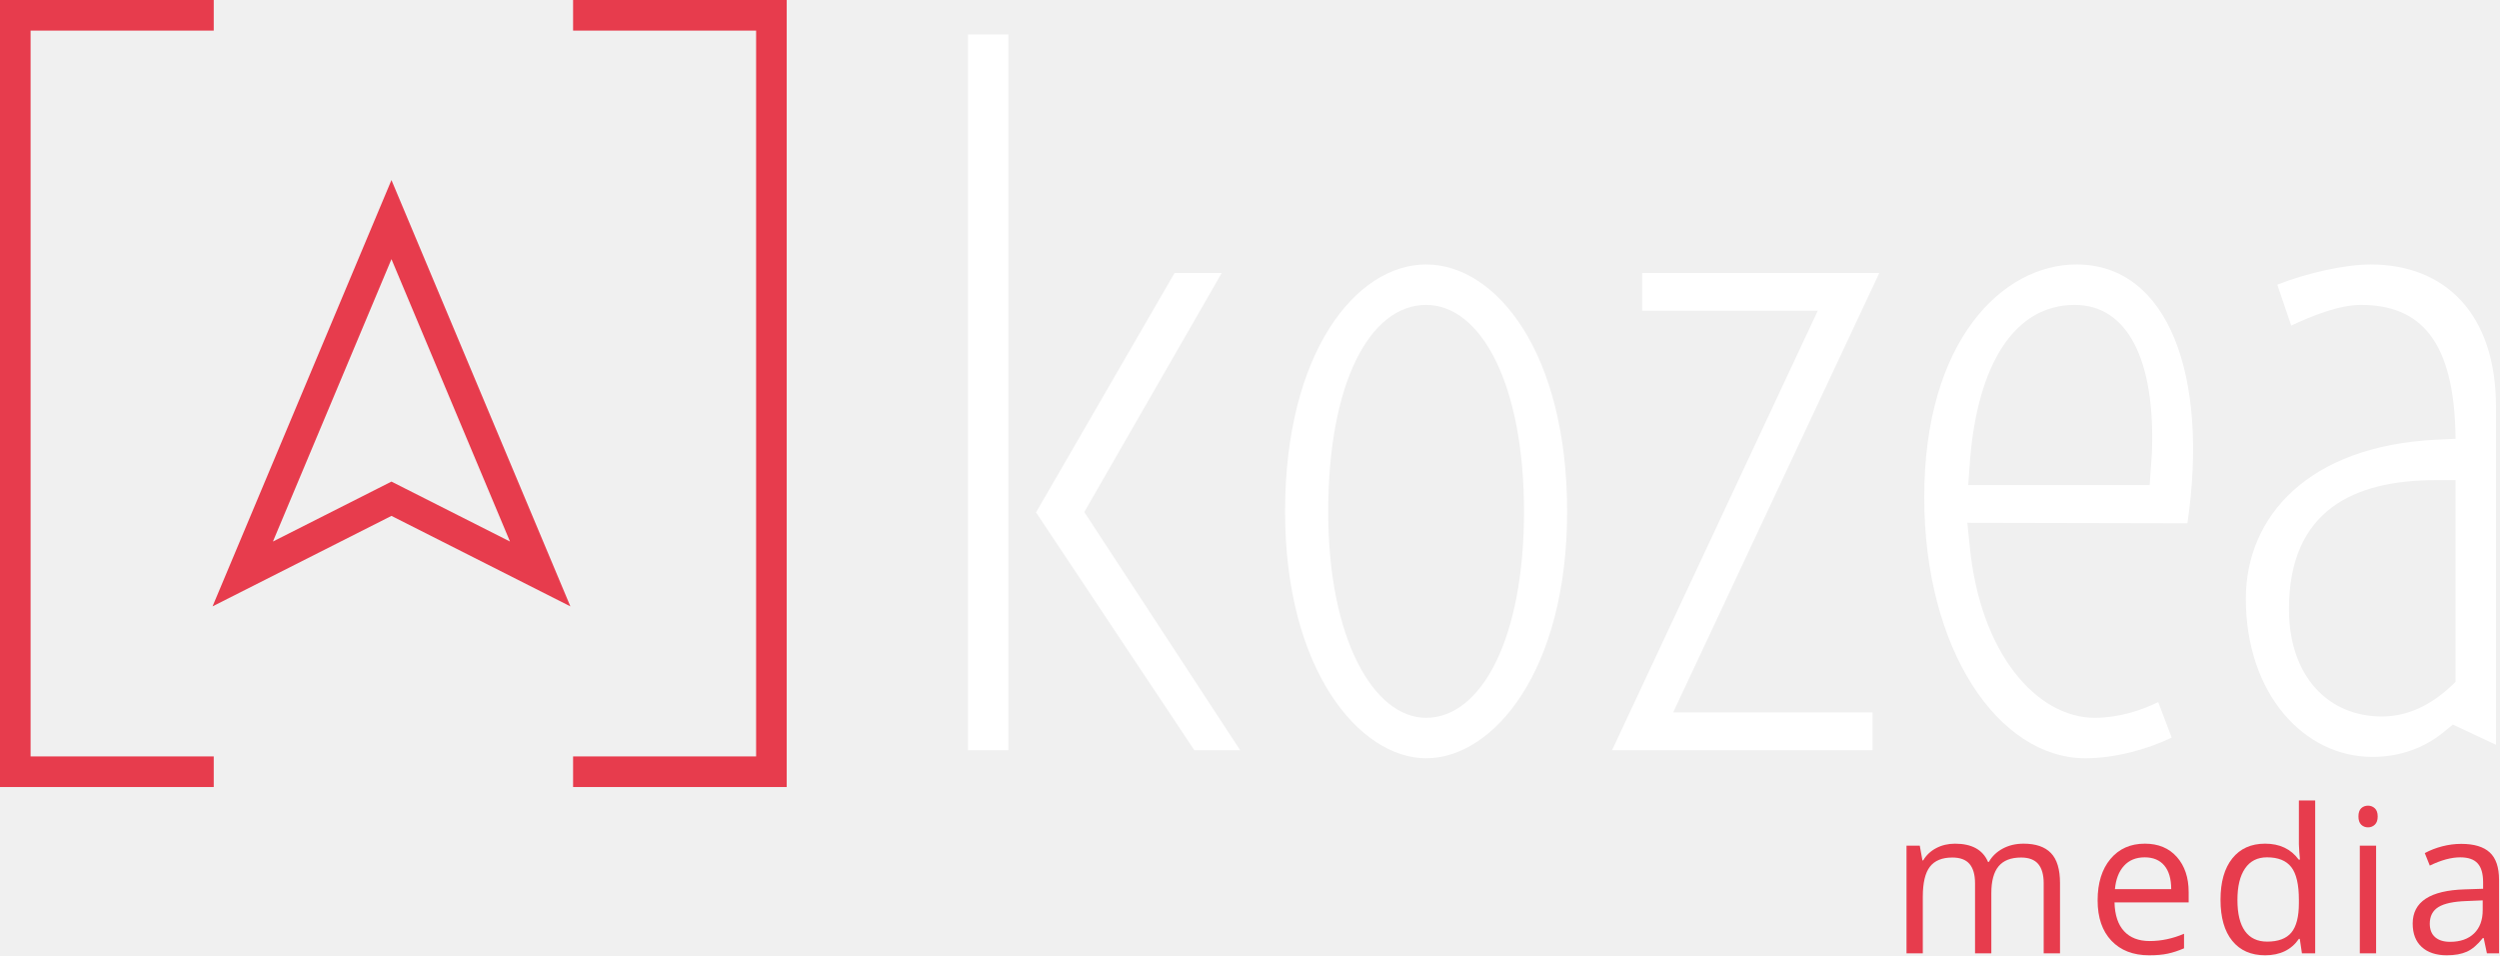
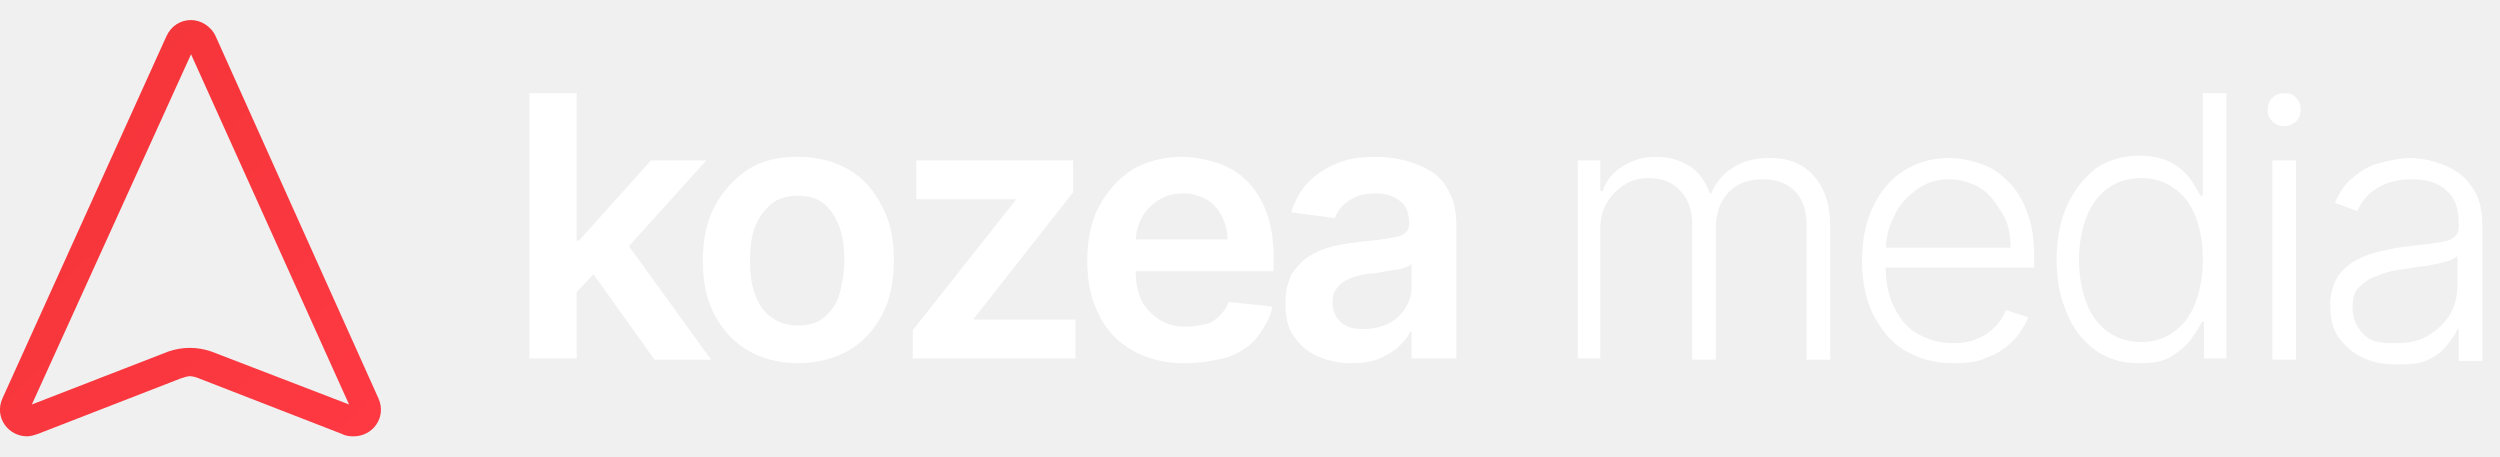
- <svg xmlns="http://www.w3.org/2000/svg" version="1.1" x="0px" y="0px" viewBox="0 0 146.45 55.96" enable-background="new 0 0 146.45 55.96" xml:space="preserve">
-   <g id="Calque_1">
-     <g id="Calque_1_5_">
-       <g>
-         <path fill="#E73C4D" d="M119.767,55.845v-4.103c0-0.502-0.108-0.879-0.322-1.131     c-0.215-0.251-0.549-0.377-1.002-0.377c-0.595,0-1.034,0.171-1.318,0.512     c-0.284,0.341-0.426,0.867-0.426,1.577v3.522h-0.955v-4.103c0-0.502-0.108-0.879-0.322-1.131     c-0.215-0.251-0.551-0.377-1.007-0.377c-0.599,0-1.037,0.179-1.315,0.538     c-0.278,0.359-0.417,0.946-0.417,1.764v3.309h-0.955V49.538h0.777l0.156,0.863h0.046     c0.18-0.307,0.434-0.547,0.763-0.719c0.328-0.173,0.695-0.259,1.102-0.259     c0.986,0,1.63,0.357,1.934,1.07h0.046c0.188-0.33,0.46-0.591,0.817-0.783     c0.357-0.192,0.763-0.288,1.22-0.288c0.714,0,1.248,0.183,1.603,0.55     c0.355,0.367,0.532,0.952,0.532,1.758v4.115H119.767z" />
-         <path fill="#E73C4D" d="M125.944,55.96c-0.932,0-1.668-0.284-2.207-0.852     c-0.539-0.568-0.809-1.356-0.809-2.365c0-1.017,0.251-1.824,0.751-2.423     c0.501-0.599,1.173-0.898,2.017-0.898c0.79,0,1.416,0.26,1.876,0.78     c0.46,0.52,0.691,1.206,0.691,2.058v0.604h-4.345c0.019,0.741,0.206,1.303,0.561,1.686     c0.355,0.384,0.855,0.576,1.499,0.576c0.679,0,1.35-0.142,2.014-0.426v0.852     c-0.337,0.146-0.657,0.25-0.958,0.313C126.734,55.929,126.37,55.96,125.944,55.96z M125.685,50.223     c-0.506,0-0.91,0.165-1.211,0.495c-0.301,0.33-0.478,0.786-0.532,1.369h3.298     c0-0.602-0.135-1.064-0.403-1.384C126.567,50.383,126.184,50.223,125.685,50.223z" />
-         <path fill="#E73C4D" d="M134.775,54.999h-0.052c-0.441,0.641-1.101,0.961-1.98,0.961     c-0.825,0-1.467-0.282-1.925-0.846c-0.459-0.564-0.688-1.366-0.688-2.406     c0-1.04,0.23-1.847,0.691-2.423c0.46-0.575,1.101-0.863,1.922-0.863     c0.855,0,1.511,0.311,1.968,0.932h0.075l-0.04-0.454l-0.023-0.443v-2.567h0.955v8.955h-0.777     L134.775,54.999z M132.864,55.16c0.652,0,1.125-0.178,1.419-0.532     c0.293-0.355,0.44-0.927,0.44-1.718v-0.202c0-0.894-0.149-1.531-0.446-1.913     c-0.297-0.382-0.772-0.573-1.424-0.573c-0.56,0-0.989,0.218-1.286,0.653     c-0.298,0.435-0.446,1.05-0.446,1.845c0,0.806,0.148,1.414,0.443,1.824     C131.859,54.955,132.292,55.16,132.864,55.16z" />
-         <path fill="#E73C4D" d="M138.213,47.829c0-0.219,0.054-0.379,0.161-0.481     c0.107-0.101,0.242-0.152,0.403-0.152c0.153,0,0.286,0.052,0.397,0.155     c0.111,0.104,0.167,0.263,0.167,0.478s-0.056,0.375-0.167,0.48     c-0.111,0.106-0.244,0.158-0.397,0.158c-0.161,0-0.296-0.053-0.403-0.158     C138.266,48.203,138.213,48.043,138.213,47.829z M139.248,55.845h-0.955V49.538h0.955V55.845z" />
-         <path fill="#E73C4D" d="M145.742,55.845l-0.19-0.898h-0.046c-0.315,0.395-0.628,0.663-0.941,0.803     c-0.313,0.14-0.703,0.21-1.171,0.21c-0.625,0-1.115-0.161-1.47-0.483     c-0.355-0.322-0.532-0.781-0.532-1.375c0-1.274,1.018-1.942,3.056-2.003l1.07-0.035v-0.391     c0-0.495-0.106-0.86-0.319-1.096c-0.213-0.236-0.553-0.354-1.021-0.354     c-0.526,0-1.12,0.161-1.784,0.483l-0.293-0.731c0.31-0.169,0.651-0.301,1.021-0.397     c0.37-0.096,0.741-0.144,1.114-0.144c0.752,0,1.309,0.167,1.672,0.501     c0.362,0.334,0.544,0.869,0.544,1.605v4.305H145.742z M143.584,55.172     c0.595,0,1.062-0.163,1.402-0.489c0.339-0.326,0.509-0.783,0.509-1.37v-0.57l-0.955,0.04     c-0.76,0.027-1.308,0.145-1.643,0.354c-0.336,0.209-0.503,0.534-0.503,0.975     c0,0.345,0.105,0.608,0.314,0.789C142.916,55.082,143.208,55.172,143.584,55.172z" />
-       </g>
-       <g>
-         <polygon fill="#E73C4D" points="12.526,44.311 1.793,44.311 1.793,1.793 12.526,1.793 12.526,0 1.793,0 0,0      0,1.793 0,44.311 0,46.104 1.793,46.104 12.526,46.104    " />
-         <polygon fill="#E73C4D" points="44.311,0 33.585,0 33.585,1.793 44.311,1.793 44.311,44.311 33.585,44.311      33.585,46.104 44.311,46.104 46.104,46.104 46.104,44.311 46.104,1.793 46.104,0    " />
-       </g>
-       <path fill="#E73C4D" d="M22.941,15.181l6.946,16.542l-6.137-3.102l-0.809-0.409l-0.809,0.409l-6.137,3.102    L22.941,15.181 M22.941,10.549l-10.485,24.972l10.485-5.3l10.485,5.3L22.941,10.549L22.941,10.549    z" />
-       <g>
-         <path fill="#FFFFFF" d="M59.096,2.018v41.927h-2.369V2.018H59.096z M60.701,29.995h0.026l8.106-14.002     h2.764l-8.054,14.002l9.133,13.95h-2.685L60.701,29.995z" />
-         <path fill="#FFFFFF" d="M83.575,44.419c-3.872,0-8.265-5.133-8.265-14.45     c0-9.317,4.158-14.476,8.265-14.476c4.106,0,8.264,5.158,8.264,14.476     C91.839,39.286,87.523,44.419,83.575,44.419z M83.575,42.05c3.216,0,5.738-4.606,5.738-12.081     s-2.527-12.107-5.738-12.107c-3.323,0-5.738,4.632-5.738,12.107S80.512,42.05,83.575,42.05z" />
-         <path fill="#FFFFFF" d="M94.473,43.945l12.054-25.741H96.236v-2.211h13.897L98.052,41.734h11.686v2.211     H94.473z" />
-         <path fill="#FFFFFF" d="M128.19,30.654l-12.897-0.027l0.132,1.29     c0.605,6.422,3.974,10.133,7.343,10.133c1.369,0,2.685-0.421,3.711-0.921l0.79,2.079     c-1.421,0.684-3.316,1.211-5.053,1.211c-5.106,0-9.449-6.369-9.449-15.292     c0-9.159,4.58-13.634,8.922-13.634C127.085,15.493,129.453,22.047,128.19,30.654z M121.583,17.862     c-3.527,0-5.685,3.474-6.133,9.107l-0.105,1.448h10.633l0.132-1.869     C126.321,21.047,124.663,17.862,121.583,17.862z" />
-         <path fill="#FFFFFF" d="M131.613,35.075c0-4.843,3.685-8.949,11.16-9.317l1.132-0.053     c-0.052-5.817-2.105-7.843-5.553-7.843c-1.29,0-2.895,0.658-4.08,1.211l-0.816-2.395     c1.816-0.711,4.001-1.184,5.475-1.184c4.369,0,7.343,2.895,7.343,8.343v19.792l-2.527-1.184     l-0.579,0.473c-1.105,0.895-2.527,1.421-4.132,1.421C135.008,44.34,131.613,40.629,131.613,35.075z      M143.904,39.944V28.127h-1.158c-4.79,0-8.607,1.763-8.607,7.554c0,3.948,2.316,6.291,5.448,6.291     C141.399,41.971,142.822,41.026,143.904,39.944z" />
-       </g>
+ <svg xmlns="http://www.w3.org/2000/svg" version="1.1" id="Calque_1" x="0px" y="0px" viewBox="0 0 212 38.7" style="enable-background:new 0 0 212 38.7;" xml:space="preserve">
+   <style type="text/css">
+ 	.st0{display:none;}
+ 	.st1{display:inline;}
+ 	.st2{opacity:0.23;fill:#FF00FF;enable-background:new    ;}
+ 	.st3{fill:url(#SVGID_1_);}
+ 	.st4{fill:#FFFFFF;}
+ </style>
+   <g id="grille_page_entiere" class="st0">
+     <g class="st1">
+       <rect x="35.5" y="-480.2" class="st2" width="74.6" height="3705.1" />
    </g>
  </g>
-   <g id="grille_page_entiere" display="none">
-     <g display="inline">
-       <rect x="35.471" y="-471.863" opacity="0.23" fill="#FF00FF" width="74.643" height="3705.062" />
-     </g>
+   <g id="grille" class="st0">
+ </g>
+   <linearGradient id="SVGID_1_" gradientUnits="userSpaceOnUse" x1="-11.661" y1="-3.231" x2="30.979" y2="42.94">
+     <stop offset="0" style="stop-color:#F03436" />
+     <stop offset="1" style="stop-color:#FF3943" />
+   </linearGradient>
+   <path class="st3" d="M32.1,33.8L18.3,3.1c-0.4-0.9-1.3-1.4-2.1-1.4c-0.9,0-1.7,0.5-2.1,1.4L0.2,33.8C-0.5,35.4,0.7,37,2.3,37  c0.3,0,0.6-0.1,0.9-0.2l12.1-4.7c0.3-0.1,0.6-0.2,0.8-0.2s0.6,0.1,0.8,0.2l12.1,4.7C29.4,37,29.7,37,30,37  C31.6,37,32.8,35.4,32.1,33.8z M17.9,29.8c-0.6-0.2-1.2-0.3-1.8-0.3c-0.6,0-1.2,0.1-1.8,0.3L2.7,34.3L16.2,4.6l13.4,29.7L17.9,29.8z  " />
+   <g>
+     <path class="st4" d="M44.9,30.5V7.9h4v22.5H44.9z M48.5,25.2l0-4.8h0.6l6.1-6.8h4.7l-7.5,8.3h-0.8L48.5,25.2z M55.5,30.5L50,22.8   l2.7-2.8l7.6,10.5H55.5z" />
+     <path class="st4" d="M67.7,30.8c-1.7,0-3.1-0.4-4.3-1.1s-2.1-1.7-2.8-3c-0.7-1.3-1-2.8-1-4.6c0-1.7,0.3-3.3,1-4.6   c0.7-1.3,1.6-2.3,2.8-3.1s2.6-1.1,4.3-1.1s3.1,0.4,4.3,1.1s2.1,1.7,2.8,3.1c0.7,1.3,1,2.8,1,4.6c0,1.7-0.3,3.3-1,4.6   c-0.7,1.3-1.6,2.3-2.8,3S69.3,30.8,67.7,30.8z M67.7,27.6c0.9,0,1.6-0.2,2.2-0.7c0.6-0.5,1.1-1.2,1.3-2s0.4-1.8,0.4-2.8   c0-1-0.1-2-0.4-2.8c-0.3-0.8-0.7-1.5-1.3-2c-0.6-0.5-1.4-0.7-2.2-0.7c-0.9,0-1.7,0.2-2.3,0.7c-0.6,0.5-1.1,1.2-1.4,2   c-0.3,0.8-0.4,1.8-0.4,2.8c0,1,0.1,2,0.4,2.8c0.3,0.8,0.7,1.5,1.4,2S66.8,27.6,67.7,27.6z" />
+     <path class="st4" d="M77.4,30.5V28L86.1,17v-0.1h-8.4v-3.3h13.3v2.7L82.6,27v0.1h8.6v3.3H77.4z" />
+     <path class="st4" d="M100.4,30.8c-1.7,0-3.2-0.4-4.4-1.1c-1.2-0.7-2.2-1.7-2.8-3c-0.7-1.3-1-2.8-1-4.6c0-1.7,0.3-3.3,1-4.6   c0.7-1.3,1.6-2.3,2.8-3.1c1.2-0.7,2.6-1.1,4.2-1.1c1,0,2,0.2,3,0.5c0.9,0.3,1.8,0.8,2.5,1.5c0.7,0.7,1.3,1.6,1.7,2.7   s0.6,2.4,0.6,3.8v1.2H94.1v-2.7h10c0-0.8-0.2-1.4-0.5-2s-0.8-1.1-1.3-1.4c-0.6-0.3-1.2-0.5-2-0.5c-0.8,0-1.5,0.2-2.1,0.6   c-0.6,0.4-1.1,0.9-1.4,1.5s-0.5,1.3-0.5,2.1V23c0,1,0.2,1.8,0.5,2.5c0.4,0.7,0.9,1.2,1.5,1.6c0.6,0.4,1.4,0.6,2.3,0.6   c0.6,0,1.1-0.1,1.6-0.2s0.9-0.4,1.2-0.7c0.3-0.3,0.6-0.7,0.8-1.2l3.7,0.4c-0.2,1-0.7,1.8-1.3,2.6s-1.5,1.3-2.5,1.7   C102.9,30.6,101.8,30.8,100.4,30.8z" />
+     <path class="st4" d="M114.6,30.8c-1.1,0-2-0.2-2.9-0.6c-0.9-0.4-1.5-1-2-1.7s-0.7-1.7-0.7-2.8c0-1,0.2-1.7,0.5-2.4   c0.4-0.6,0.8-1.1,1.4-1.5c0.6-0.4,1.3-0.7,2.1-0.9s1.6-0.3,2.4-0.4c1-0.1,1.8-0.2,2.4-0.3c0.6-0.1,1.1-0.2,1.3-0.4   c0.3-0.2,0.4-0.5,0.4-0.8V19c0-0.8-0.2-1.5-0.7-1.9s-1.2-0.7-2.1-0.7c-1,0-1.7,0.2-2.3,0.6c-0.6,0.4-1,0.9-1.2,1.5l-3.7-0.5   c0.3-1,0.8-1.9,1.5-2.6s1.5-1.2,2.5-1.6s2.1-0.5,3.2-0.5c0.8,0,1.6,0.1,2.4,0.3c0.8,0.2,1.5,0.5,2.2,0.9c0.7,0.4,1.2,1,1.6,1.8   c0.4,0.7,0.6,1.7,0.6,2.8v11.3h-3.8v-2.3h-0.1c-0.2,0.5-0.6,0.9-1,1.3c-0.4,0.4-1,0.7-1.6,1C116.3,30.7,115.5,30.8,114.6,30.8z    M115.7,27.9c0.8,0,1.5-0.2,2.1-0.5c0.6-0.3,1-0.7,1.4-1.3c0.3-0.5,0.5-1.1,0.5-1.7v-2c-0.1,0.1-0.3,0.2-0.6,0.3   c-0.3,0.1-0.6,0.2-1,0.2c-0.4,0.1-0.7,0.1-1.1,0.2c-0.4,0.1-0.7,0.1-0.9,0.1c-0.6,0.1-1.1,0.2-1.6,0.4s-0.8,0.4-1.1,0.8   c-0.3,0.3-0.4,0.7-0.4,1.3c0,0.7,0.3,1.3,0.8,1.7S114.8,27.9,115.7,27.9z" />
+     <path class="st4" d="M133.8,30.5V13.6h1.9v2.6h0.2c0.3-0.9,0.9-1.6,1.7-2.1s1.7-0.8,2.8-0.8c1.2,0,2.1,0.3,2.9,0.8   c0.8,0.5,1.3,1.3,1.7,2.3h0.1c0.4-0.9,1-1.7,1.9-2.2c0.9-0.6,1.9-0.8,3.1-0.8c1.6,0,2.8,0.5,3.7,1.5s1.4,2.4,1.4,4.3v11.3h-2V19.2   c0-1.3-0.3-2.3-1-3s-1.6-1-2.7-1c-1.3,0-2.3,0.4-3,1.2c-0.7,0.8-1,1.8-1,3v11.1h-2V19c0-1.1-0.3-2.1-1-2.8   c-0.6-0.7-1.5-1.1-2.7-1.1c-0.8,0-1.5,0.2-2.1,0.6c-0.6,0.4-1.1,0.9-1.5,1.6s-0.5,1.5-0.5,2.3v10.8H133.8z" />
+     <path class="st4" d="M165.6,30.8c-1.6,0-2.9-0.4-4.1-1.1s-2-1.8-2.7-3.1c-0.6-1.3-0.9-2.8-0.9-4.5c0-1.7,0.3-3.2,0.9-4.5   c0.6-1.3,1.5-2.4,2.6-3.1s2.4-1.1,3.9-1.1c0.9,0,1.8,0.2,2.7,0.5c0.9,0.3,1.6,0.8,2.3,1.5c0.7,0.7,1.2,1.5,1.6,2.6   c0.4,1,0.6,2.3,0.6,3.7v1h-13.2v-1.7h11.2c0-1.1-0.2-2.1-0.7-2.9s-1-1.6-1.8-2.1c-0.8-0.5-1.7-0.8-2.7-0.8c-1.1,0-2,0.3-2.8,0.9   s-1.5,1.3-1.9,2.3c-0.5,0.9-0.7,2-0.7,3.1v1c0,1.3,0.2,2.5,0.7,3.5c0.5,1,1.1,1.8,2,2.3c0.9,0.5,1.9,0.8,3,0.8   c0.8,0,1.5-0.1,2.1-0.4c0.6-0.2,1.1-0.6,1.5-1c0.4-0.4,0.7-0.9,0.9-1.4l1.9,0.6c-0.3,0.7-0.7,1.4-1.3,2c-0.6,0.6-1.3,1.1-2.2,1.4   C167.8,30.7,166.8,30.8,165.6,30.8z" />
+     <path class="st4" d="M181.3,30.8c-1.4,0-2.6-0.4-3.6-1.1c-1-0.7-1.9-1.8-2.4-3.1c-0.6-1.3-0.9-2.8-0.9-4.6c0-1.7,0.3-3.3,0.9-4.6   c0.6-1.3,1.4-2.3,2.4-3.1c1-0.7,2.3-1.1,3.7-1.1c1,0,1.9,0.2,2.6,0.5c0.7,0.4,1.2,0.8,1.6,1.3c0.4,0.5,0.7,1.1,1,1.6h0.2V7.9h2   v22.5h-1.9v-3.1h-0.2c-0.2,0.5-0.6,1-1,1.6c-0.4,0.5-1,1-1.7,1.4S182.4,30.8,181.3,30.8z M181.6,29c1.1,0,2-0.3,2.8-0.9   c0.8-0.6,1.4-1.4,1.8-2.5c0.4-1.1,0.6-2.3,0.6-3.6c0-1.4-0.2-2.5-0.6-3.6c-0.4-1-1-1.9-1.8-2.4c-0.8-0.6-1.7-0.9-2.8-0.9   c-1.1,0-2.1,0.3-2.9,0.9c-0.8,0.6-1.4,1.4-1.8,2.5s-0.6,2.2-0.6,3.5c0,1.3,0.2,2.5,0.6,3.6c0.4,1.1,1,1.9,1.8,2.5   S180.5,29,181.6,29z" />
+     <path class="st4" d="M193.7,10.7c-0.4,0-0.7-0.1-1-0.4c-0.3-0.3-0.4-0.6-0.4-1c0-0.4,0.1-0.7,0.4-1c0.3-0.3,0.6-0.4,1-0.4   c0.4,0,0.8,0.1,1,0.4c0.3,0.3,0.4,0.6,0.4,1c0,0.4-0.1,0.7-0.4,1C194.5,10.5,194.1,10.7,193.7,10.7z M192.7,30.5V13.6h2v16.9H192.7   z" />
+     <path class="st4" d="M203.1,30.9c-1,0-2-0.2-2.8-0.6c-0.8-0.4-1.5-1-2-1.7s-0.7-1.7-0.7-2.8c0-0.8,0.2-1.5,0.5-2.1   c0.3-0.6,0.8-1,1.3-1.4c0.6-0.4,1.3-0.7,2.1-0.9c0.8-0.2,1.7-0.4,2.6-0.5c0.9-0.1,1.7-0.2,2.4-0.3c0.7-0.1,1.2-0.2,1.5-0.4   s0.5-0.5,0.5-0.9v-0.4c0-1.2-0.3-2.1-1-2.7c-0.7-0.7-1.7-1-3-1c-1.2,0-2.2,0.3-3,0.8c-0.8,0.5-1.3,1.2-1.6,1.9l-1.9-0.7   c0.4-0.9,0.9-1.7,1.6-2.2c0.7-0.6,1.4-1,2.3-1.2c0.8-0.2,1.7-0.4,2.5-0.4c0.6,0,1.3,0.1,2,0.3c0.7,0.2,1.4,0.5,2,0.9   c0.6,0.4,1.1,1,1.5,1.7c0.4,0.7,0.6,1.7,0.6,2.8v11.5h-2v-2.7h-0.1c-0.2,0.5-0.6,1-1,1.5s-1,0.9-1.7,1.2S204,30.9,203.1,30.9z    M203.3,29.1c1,0,1.9-0.2,2.7-0.7c0.8-0.5,1.4-1.1,1.8-1.8s0.6-1.6,0.6-2.5v-2.4c-0.1,0.1-0.4,0.3-0.7,0.4   c-0.3,0.1-0.7,0.2-1.2,0.3s-0.9,0.2-1.3,0.2c-0.4,0.1-0.8,0.1-1.2,0.2c-1,0.1-1.8,0.3-2.4,0.6c-0.7,0.2-1.2,0.6-1.6,1   c-0.4,0.4-0.5,1-0.5,1.7c0,1,0.4,1.8,1.1,2.4S202.2,29.1,203.3,29.1z" />
  </g>
-   <g id="grille" display="none">
- </g>
</svg>
